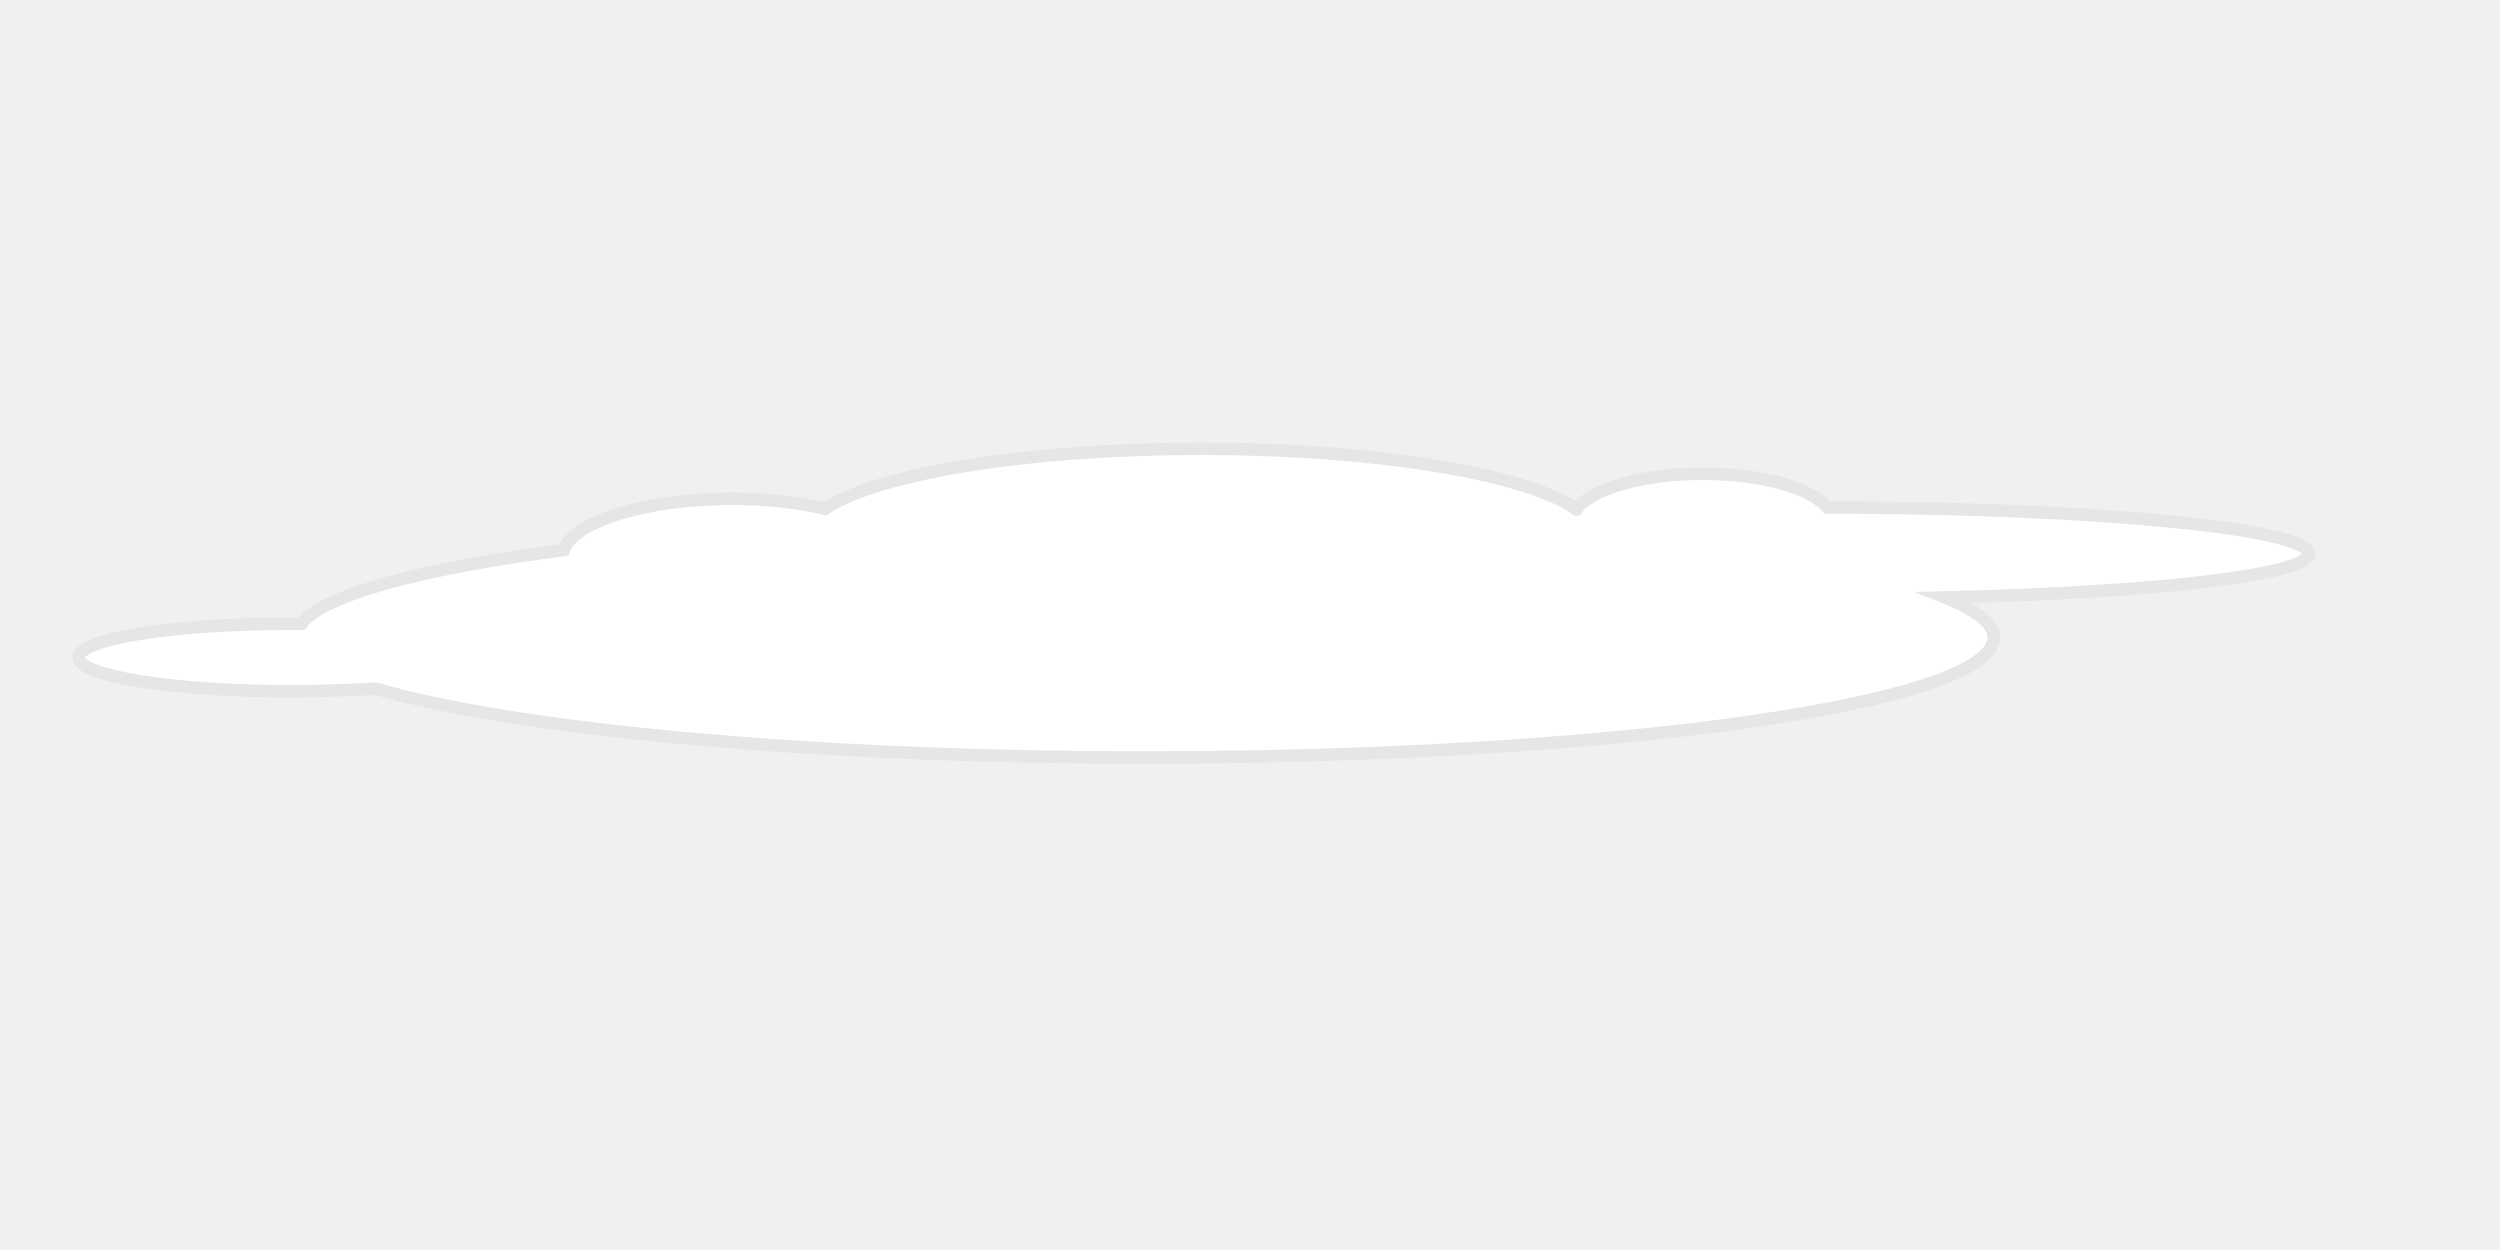
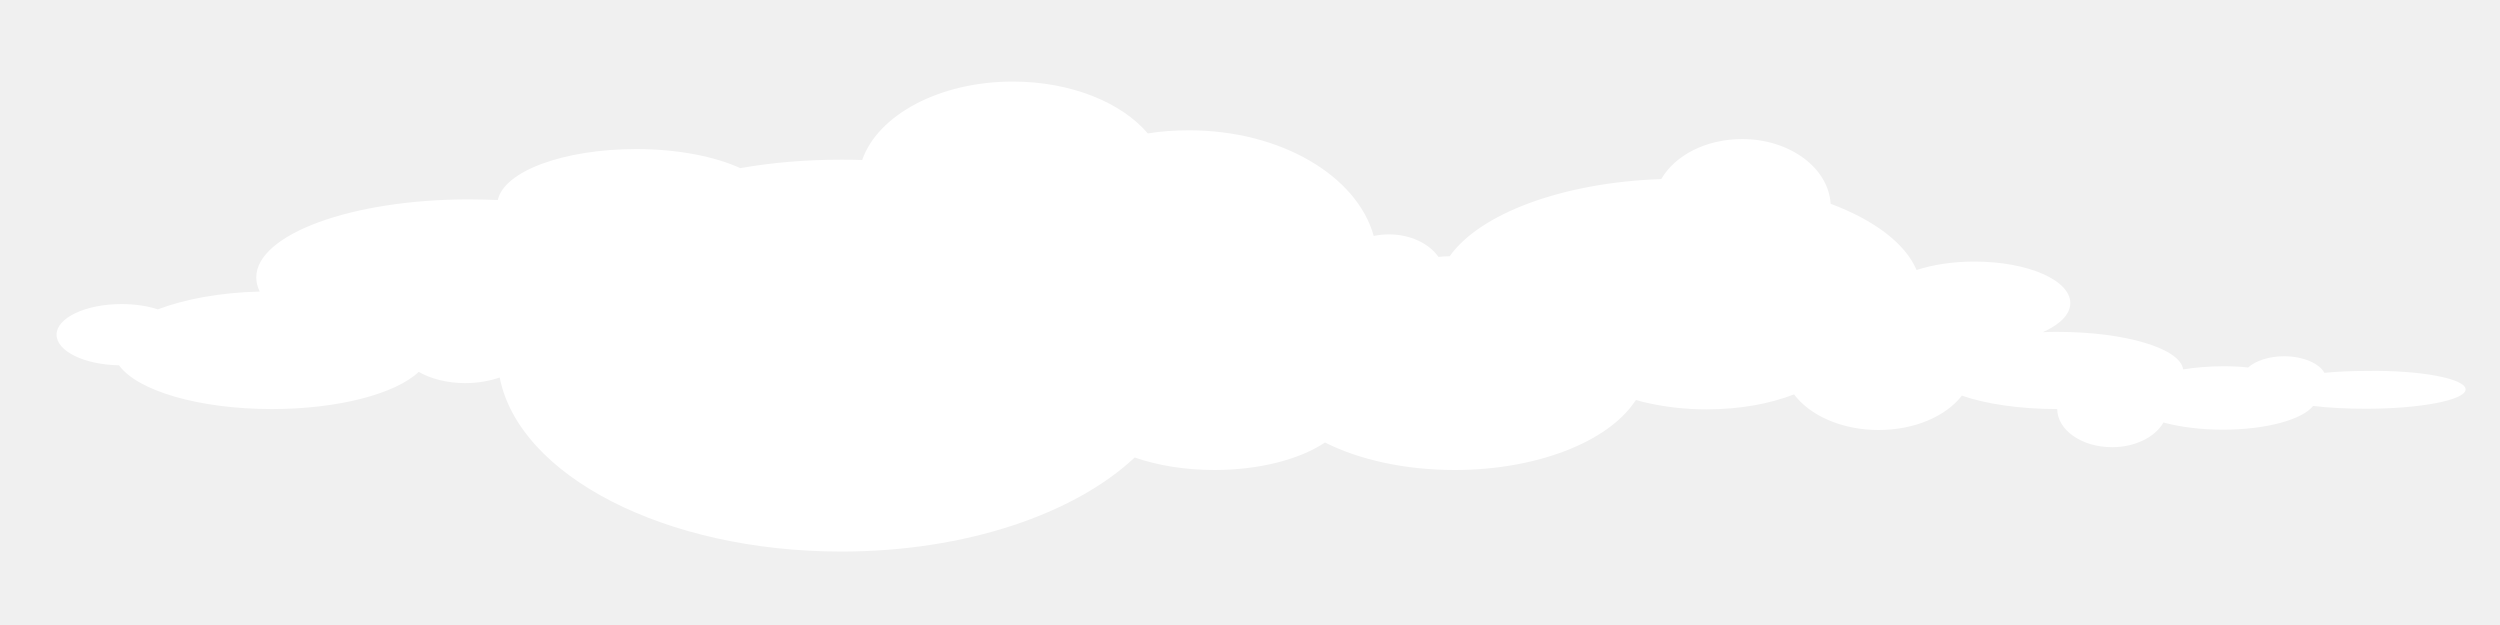
- <svg xmlns="http://www.w3.org/2000/svg" version="1.1" id="Layer_1" x="0px" y="0px" viewBox="0 0 200 100" style="enable-background:new 0 0 200 100;" xml:space="preserve">
+ <svg xmlns="http://www.w3.org/2000/svg" version="1.1" id="Layer_1" x="0px" y="0px" viewBox="0 0 800 200" style="enable-background:new 0 0 800 200;" xml:space="preserve">
  <style type="text/css">
- 	.st0{fill:#FFFFFF;stroke:#CCCCCC;stroke-miterlimit:10;}
- 	.st1{fill:#FFFFFF;stroke:#E6E6E6;stroke-miterlimit:10;}
+ 	.st0{fill:#FFFFFF;}
</style>
-   <path class="st0" d="M126.6,41.1c-0.2,0-0.5,0-0.7,0c0.1-0.1,0.1-0.3,0.2-0.4C126.3,40.8,126.4,40.9,126.6,41.1z" />
-   <path class="st0" d="M126.6,41.1c-0.2,0-0.5,0-0.7,0c0.1-0.1,0.1-0.3,0.2-0.4C126.3,40.8,126.4,40.9,126.6,41.1z" />
-   <path class="st1" d="M155.6,47.8c2.5,1,3.9,2.1,3.9,3.2c0,5.3-30.4,9.6-67.9,9.6c-27.2,0-50.6-2.3-61.5-5.5  c-2.1,0.1-4.4,0.2-6.8,0.2c-9.4,0-17-1.2-17-2.7s7.6-2.7,17-2.7h0.8c1.8-2.3,9.5-4.4,21-5.9c0.8-2.3,6.6-4.1,13.5-4.1  c2.7,0,5.3,0.3,7.4,0.8c4.2-2.8,16.1-4.8,30.1-4.8c14,0,25.8,2,30,4.8c-0.1,0.1,0.2,0.1,0,0c1.3-1.6,5.3-2.8,10.1-2.8  c4.7,0,8.6,1.1,10,2.7c21.3,0,38.5,1.7,38.5,3.7C184.7,46,172.3,47.4,155.6,47.8z" />
+   <path class="st0" d="M789,124.6c0,3.4-14.3,6.2-31.9,6.2c-6.2,0-12-0.3-16.9-0.9c-3.5,4.4-15.1,7.6-28.9,7.6c-7.2,0-13.8-0.9-19-2.3  c-2.6,4.6-9,7.9-16.4,7.9c-9.7,0-17.5-5.4-17.6-12.2c-12.2,0-23.1-1.7-30.5-4.3c-5.1,6.6-15.1,11-26.7,11c-11.8,0-22-4.7-27-11.4  c-7.7,3-17.4,4.8-28,4.8c-6.5,0-12.6-0.7-18.2-1.9c-1.5-0.3-3-0.7-4.4-1.1c-0.2,0.2-0.3,0.5-0.5,0.7c-8.7,12.7-31.2,21.7-57.5,21.7  c-16,0-30.6-3.3-41.5-8.8c-8.1,5.4-21,8.8-35.4,8.8c-9.5,0-18.3-1.5-25.5-4c-19.3,18.1-54.2,30.1-93.9,30.1  c-56.5,0-103.1-24.3-109.3-55.7c-3.2,1.1-7,1.8-11,1.8c-5.8,0-11.1-1.4-14.9-3.6c-7.4,7-25.7,11.9-47,11.9c-23.4,0-43.1-5.9-48.9-14  c-11.1-0.2-20-4.5-20-9.8c0-5.4,9.3-9.8,20.8-9.8c4.3,0,8.3,0.6,11.6,1.7c8.4-3.2,19.8-5.4,32.6-5.7c-0.7-1.5-1.1-3-1.1-4.5  c0-13.8,30.5-25,68-25c3.2,0,6.3,0.1,9.3,0.2c2-9.2,21-16.3,44.3-16.3c13.3,0,25.2,2.4,33.3,6.1c10.2-1.8,21-2.7,32.2-2.7  c2.3,0,4.5,0,6.8,0.1c5-14.4,24.7-25.1,48.2-25.1c18.6,0,34.8,6.7,43.2,16.6c4.2-0.7,8.6-1,13.2-1c29.3,0,53.7,14.5,59.1,33.8  c1.5-0.3,3.1-0.5,4.8-0.5c6.9,0,12.9,2.9,15.9,7.2c1.2-0.1,2.4-0.2,3.6-0.2c9.6-13.6,36-23.6,67.7-24.7c4.4-7.6,14.3-12.8,25.9-12.8  c15.2,0,27.6,9.2,28.3,20.7c13.9,5.2,23.9,12.7,27.5,21.2c5.2-1.7,11.6-2.7,18.5-2.7c17,0,30.7,5.9,30.7,13.3c0,3.6-3.4,6.9-8.8,9.3  c1.5-0.1,3.1-0.1,4.7-0.1c21.7,0,39.3,5.3,40.2,12c3.9-0.6,8.2-1,12.8-1c2.7,0,5.4,0.1,8,0.4c2.3-2.1,6.6-3.6,11.5-3.6  c6.1,0,11.3,2.3,12.9,5.3c4.1-0.4,8.7-0.6,13.5-0.6C774.7,118.4,789,121.2,789,124.6z" />
</svg>
